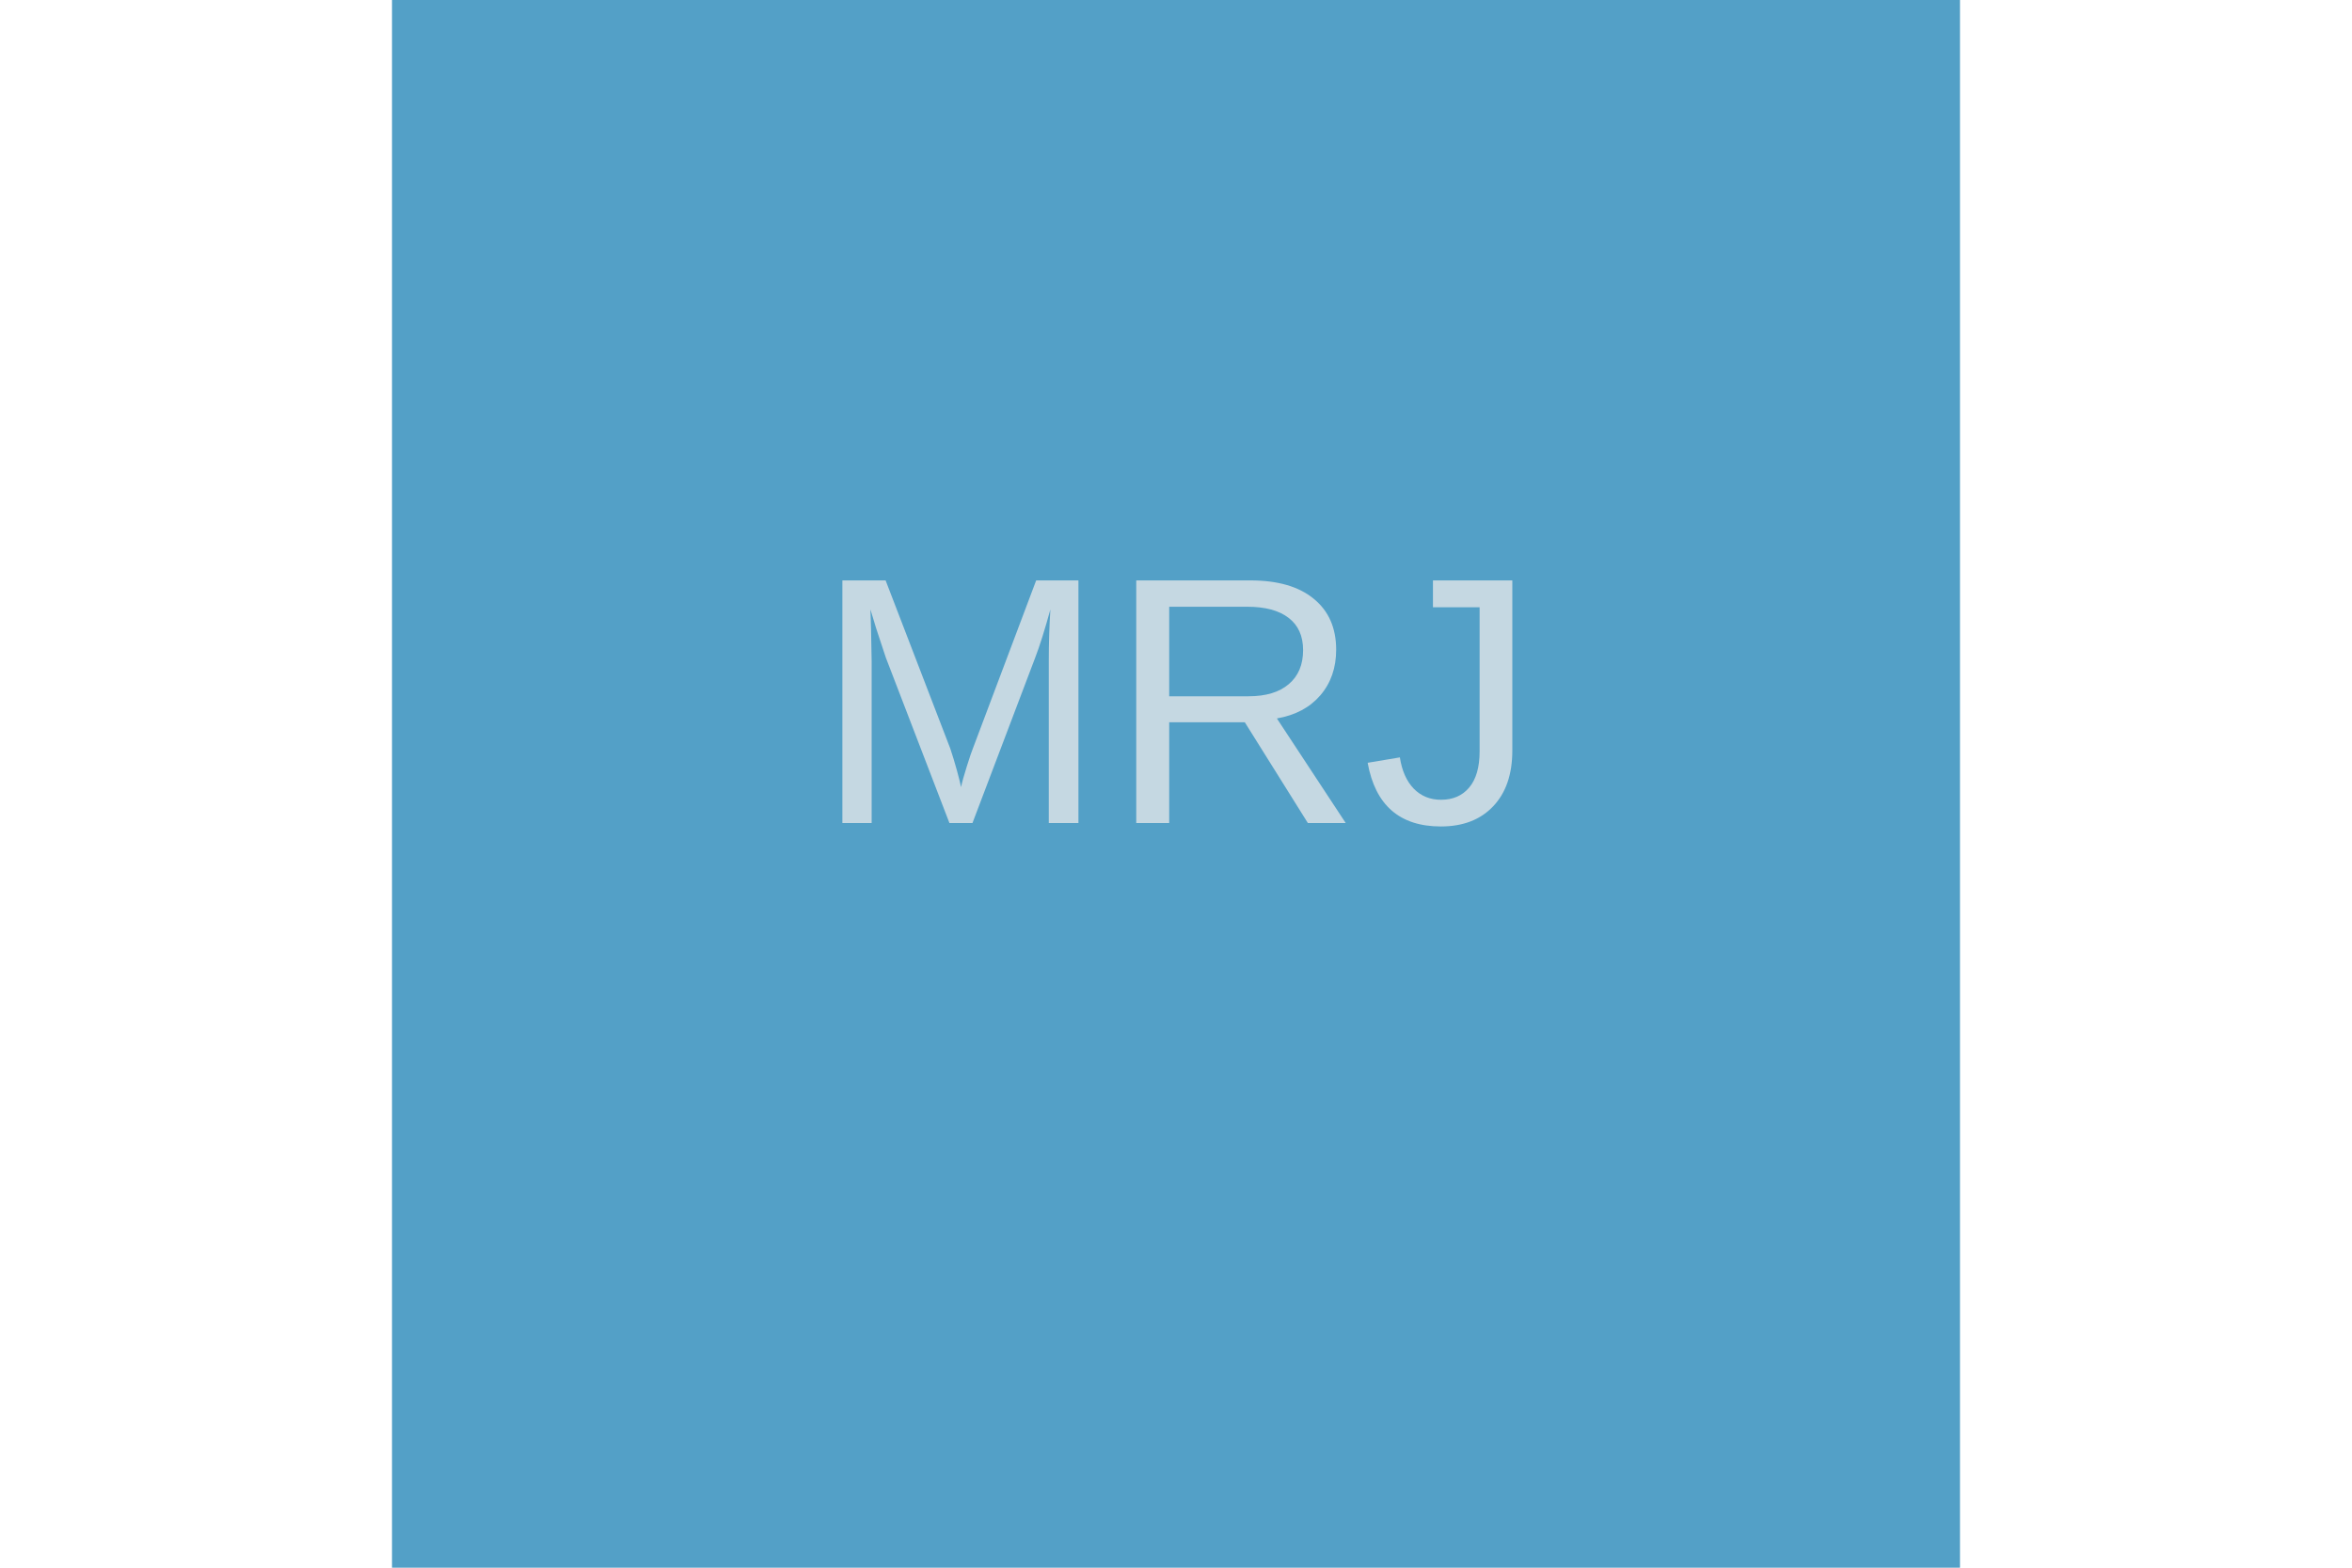
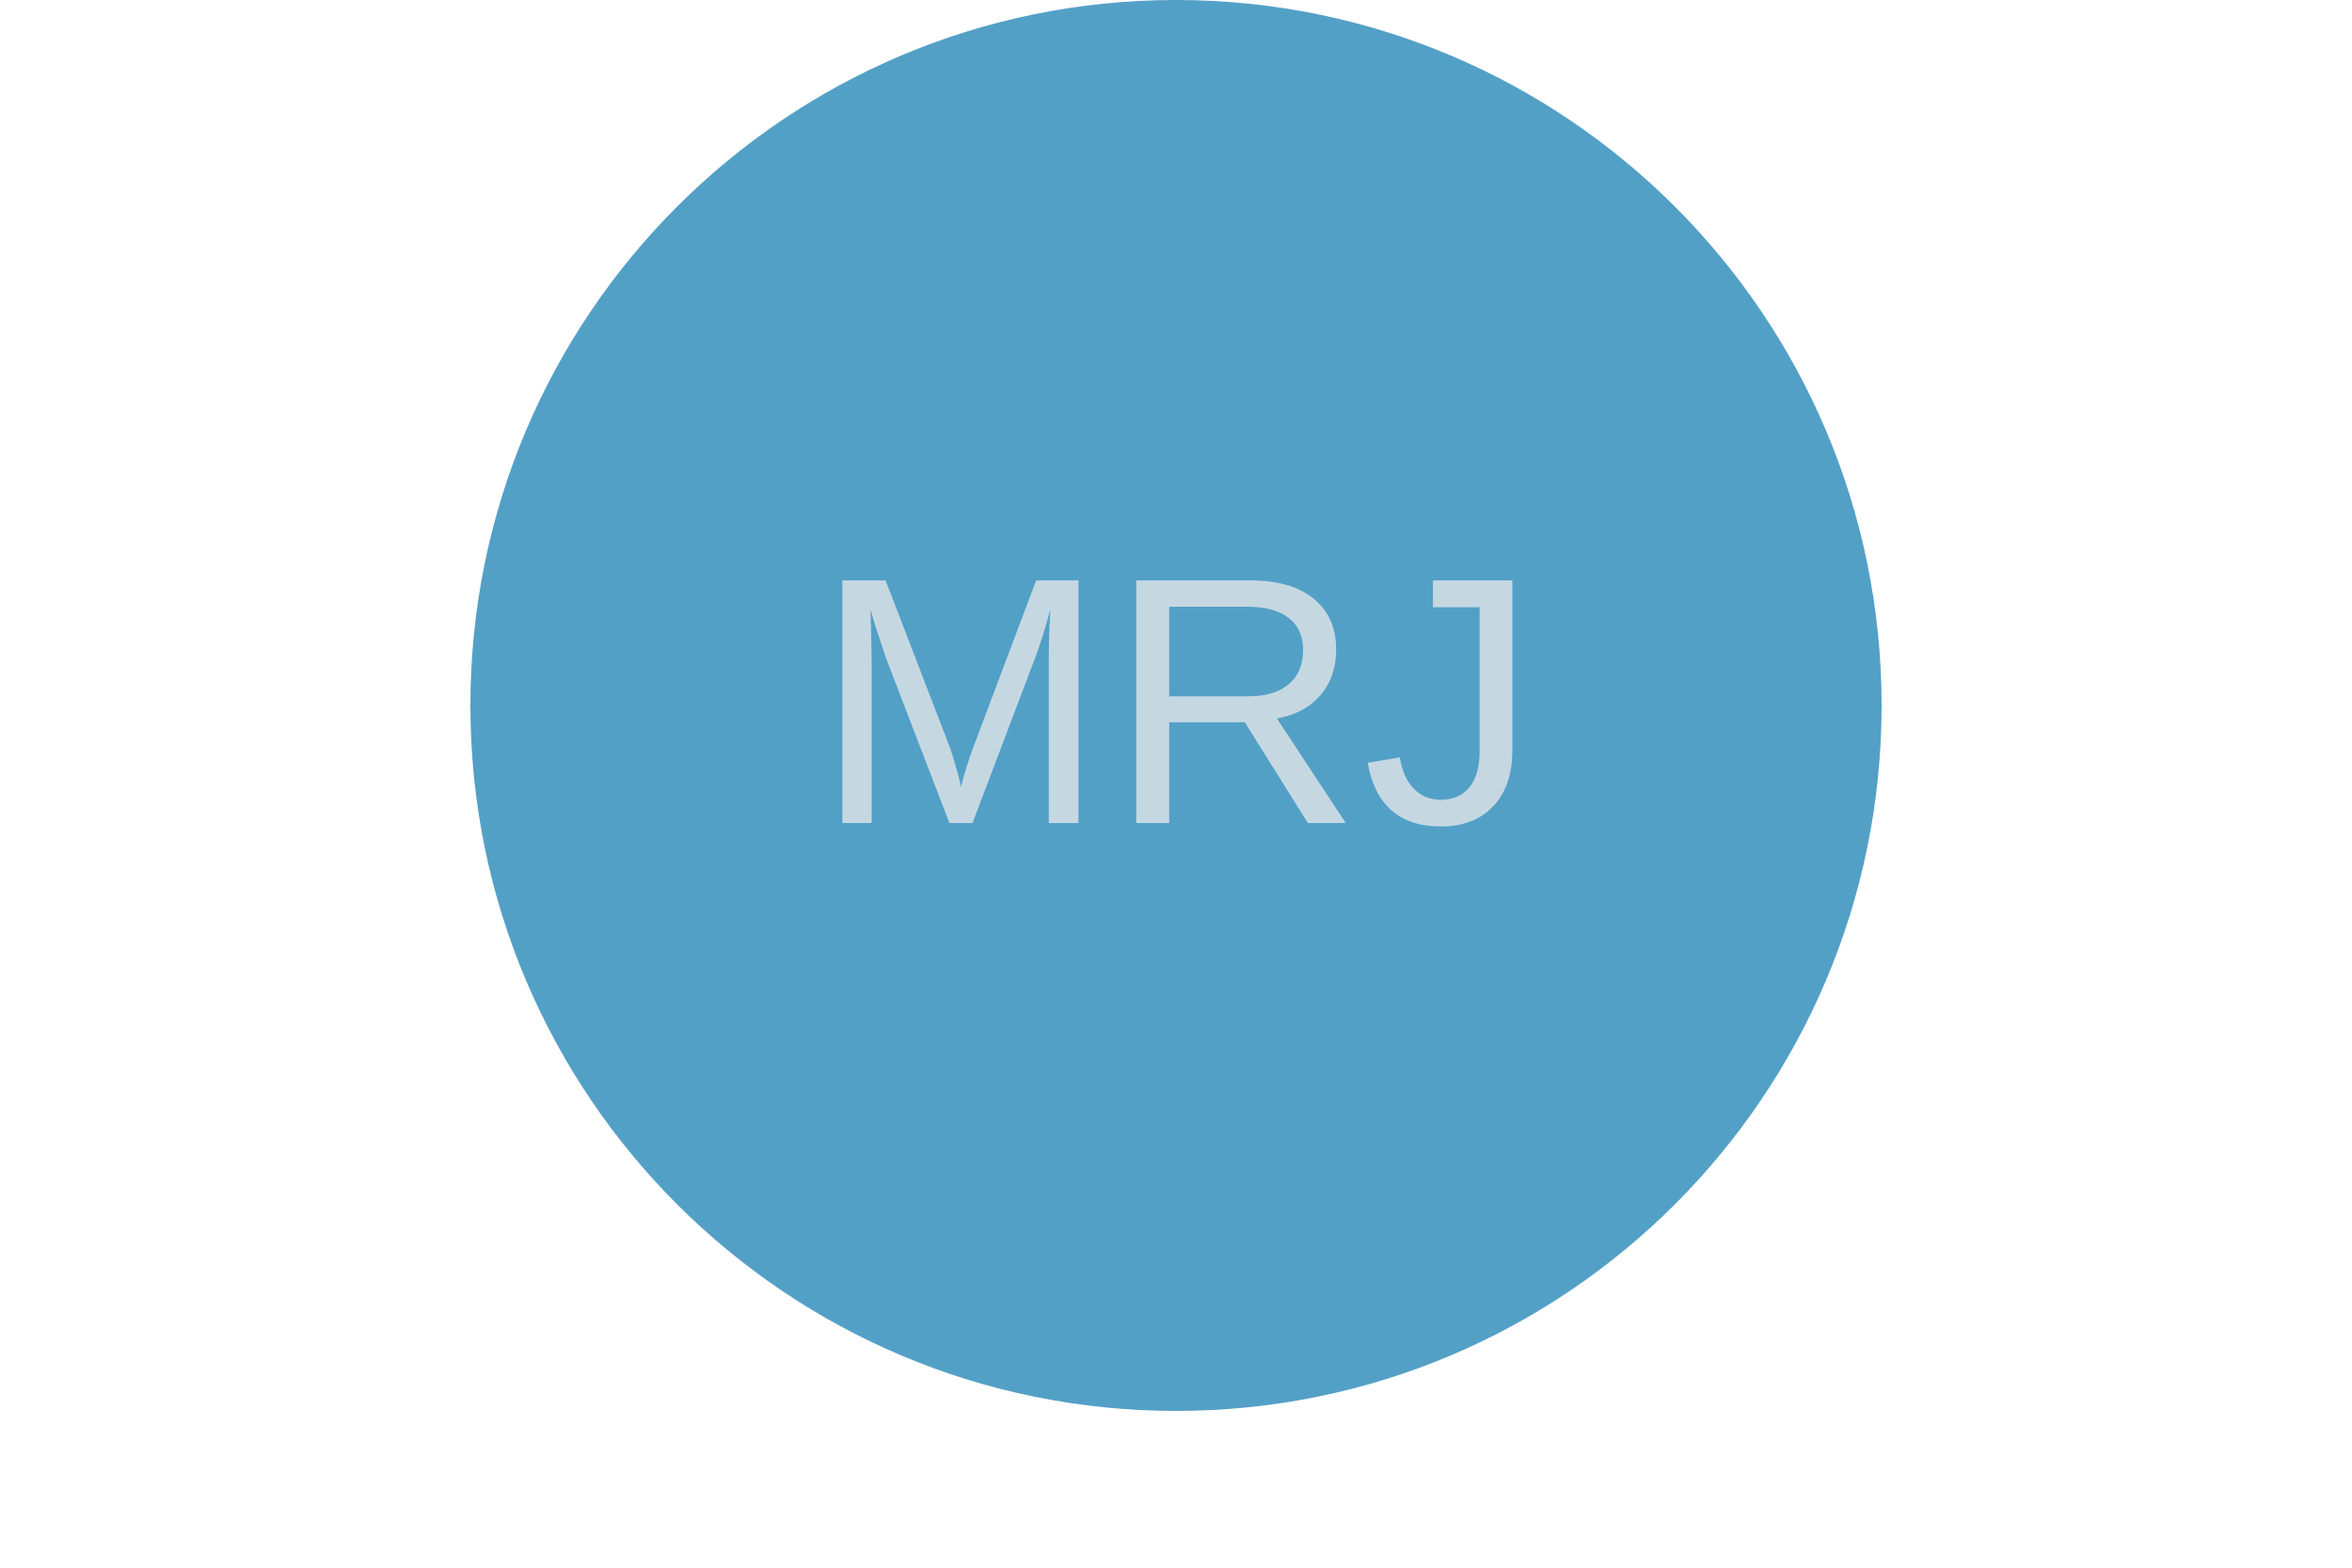
<svg xmlns="http://www.w3.org/2000/svg" width="300" height="200">
-   <rect x="50" y="0" width="200" height="200" fill="#53A0C7" />
+   <circle cx="150" cy="90" r="90" fill="#53A0C7" />
  <text x="150" y="105" font-family="Arial" font-size="45" fill="#C5D8E2" text-anchor="middle">MRJ</text>
</svg>
